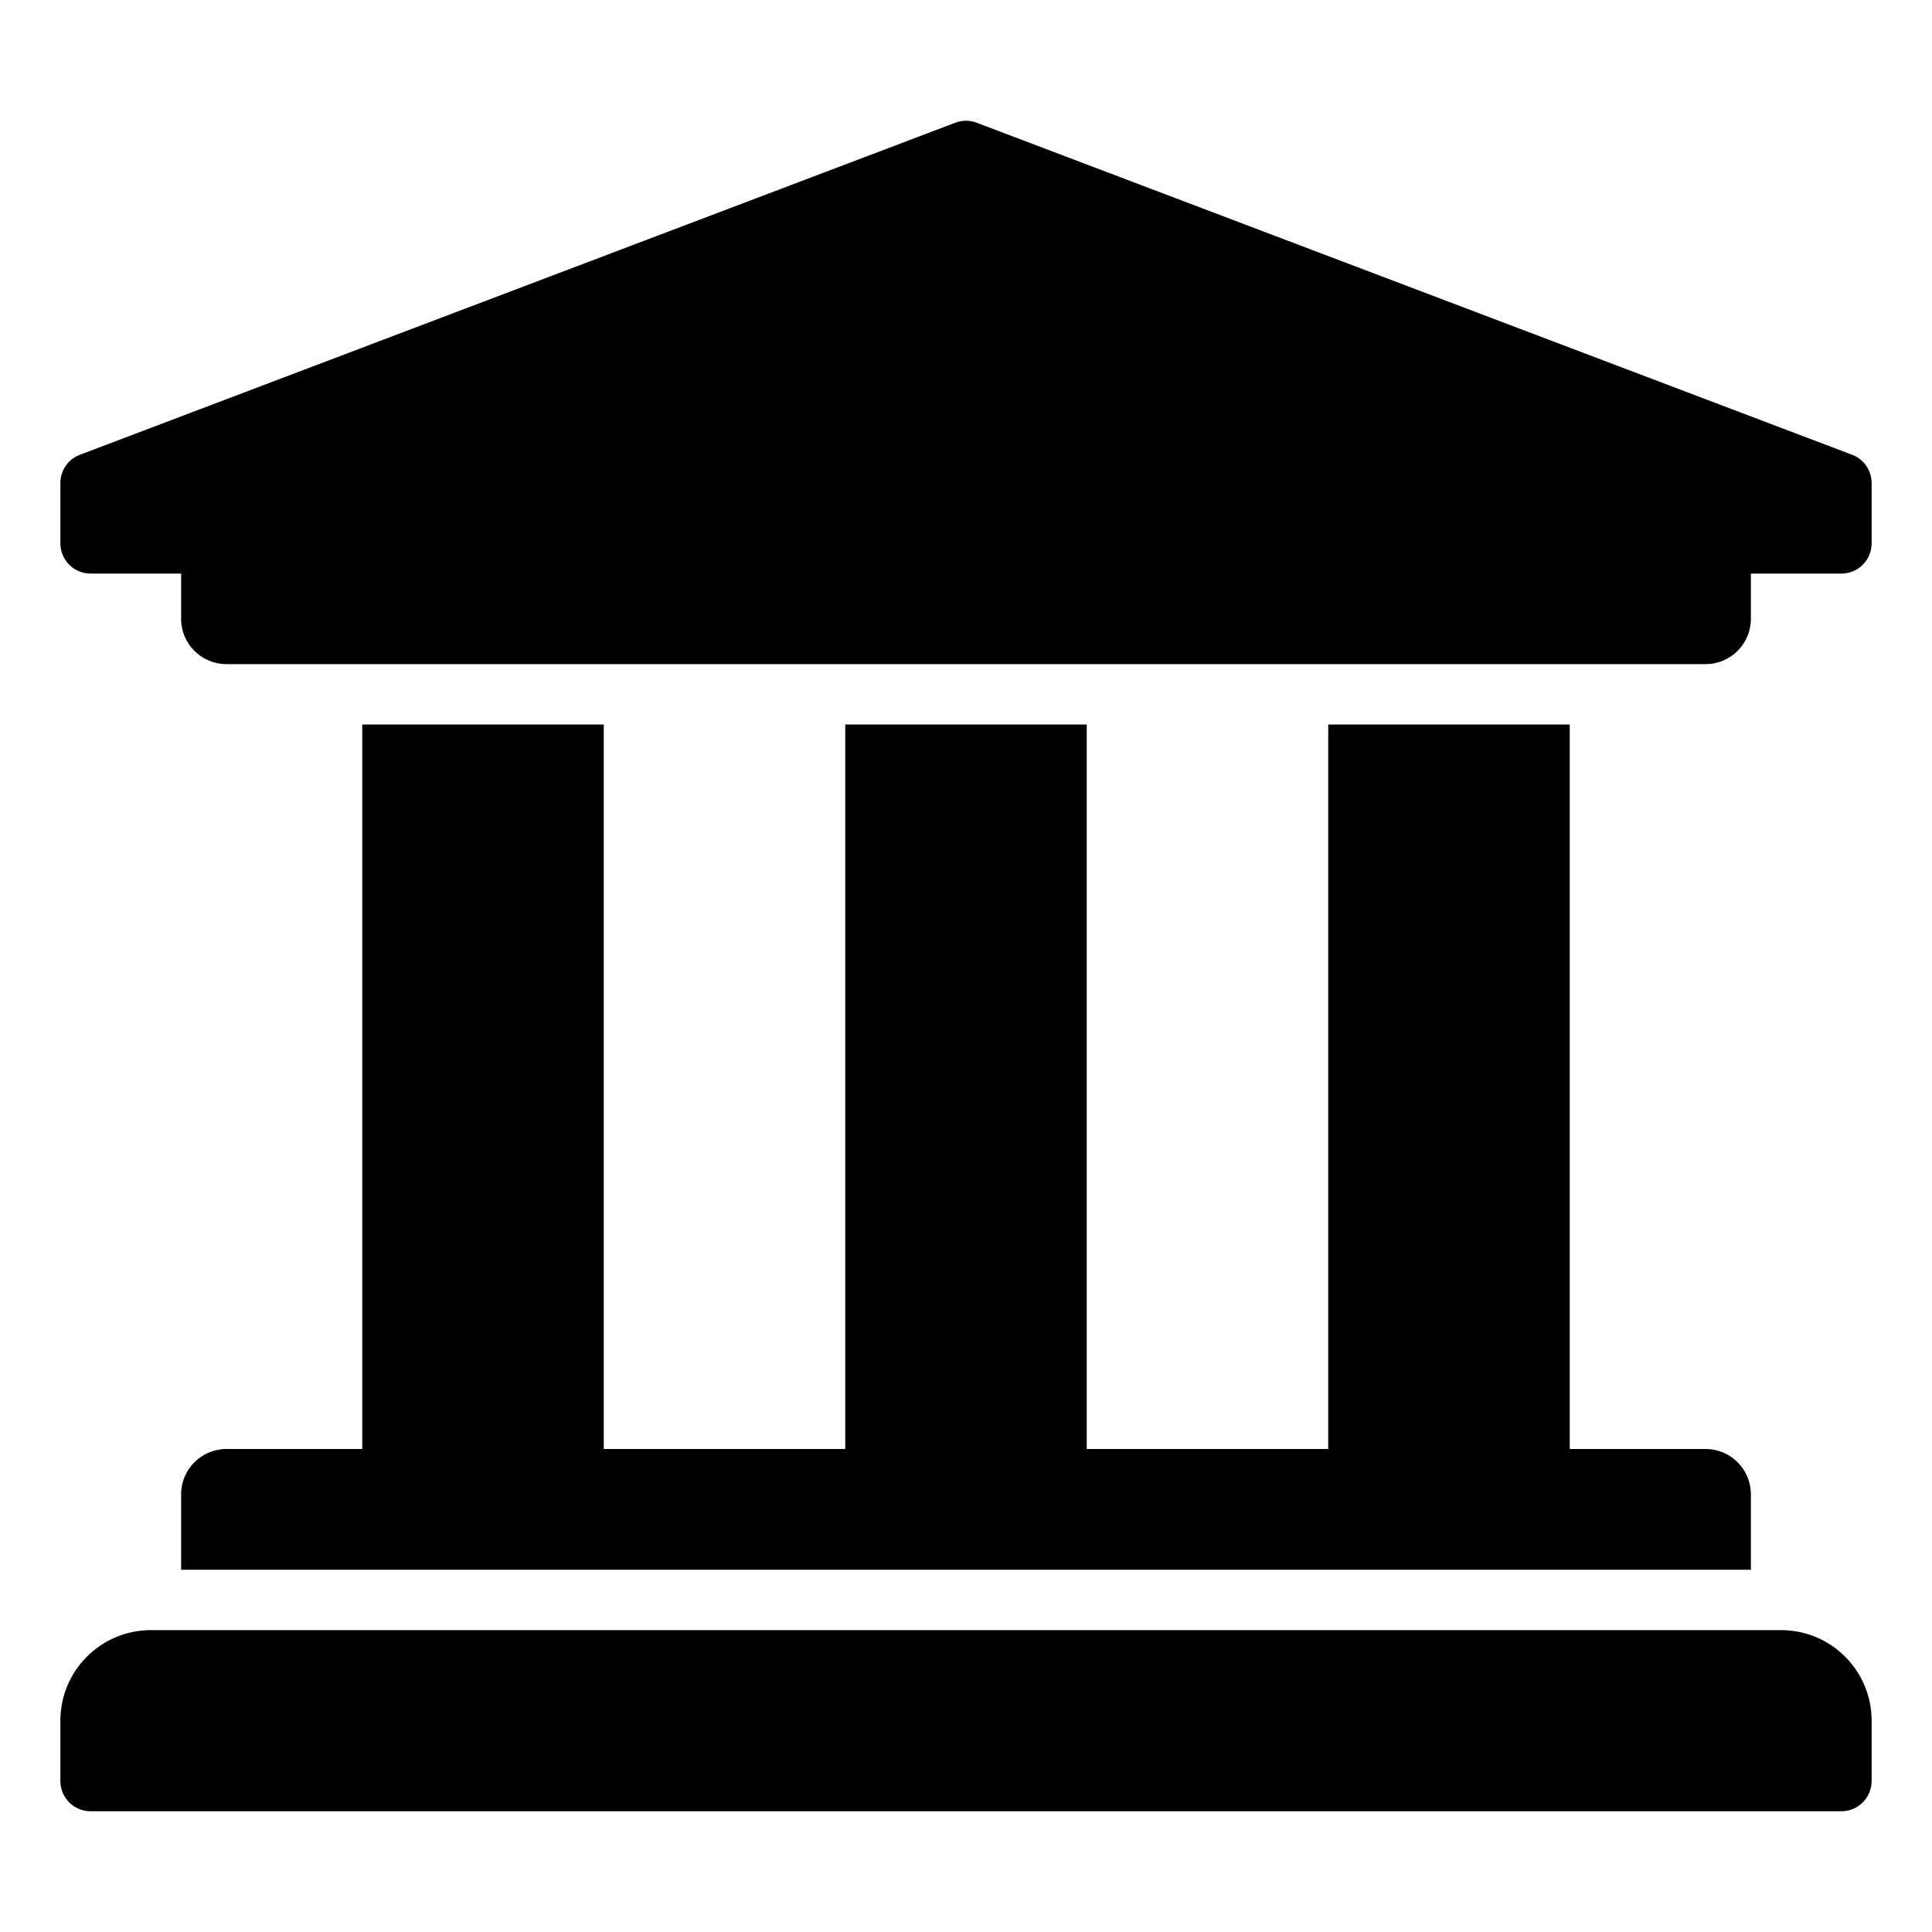
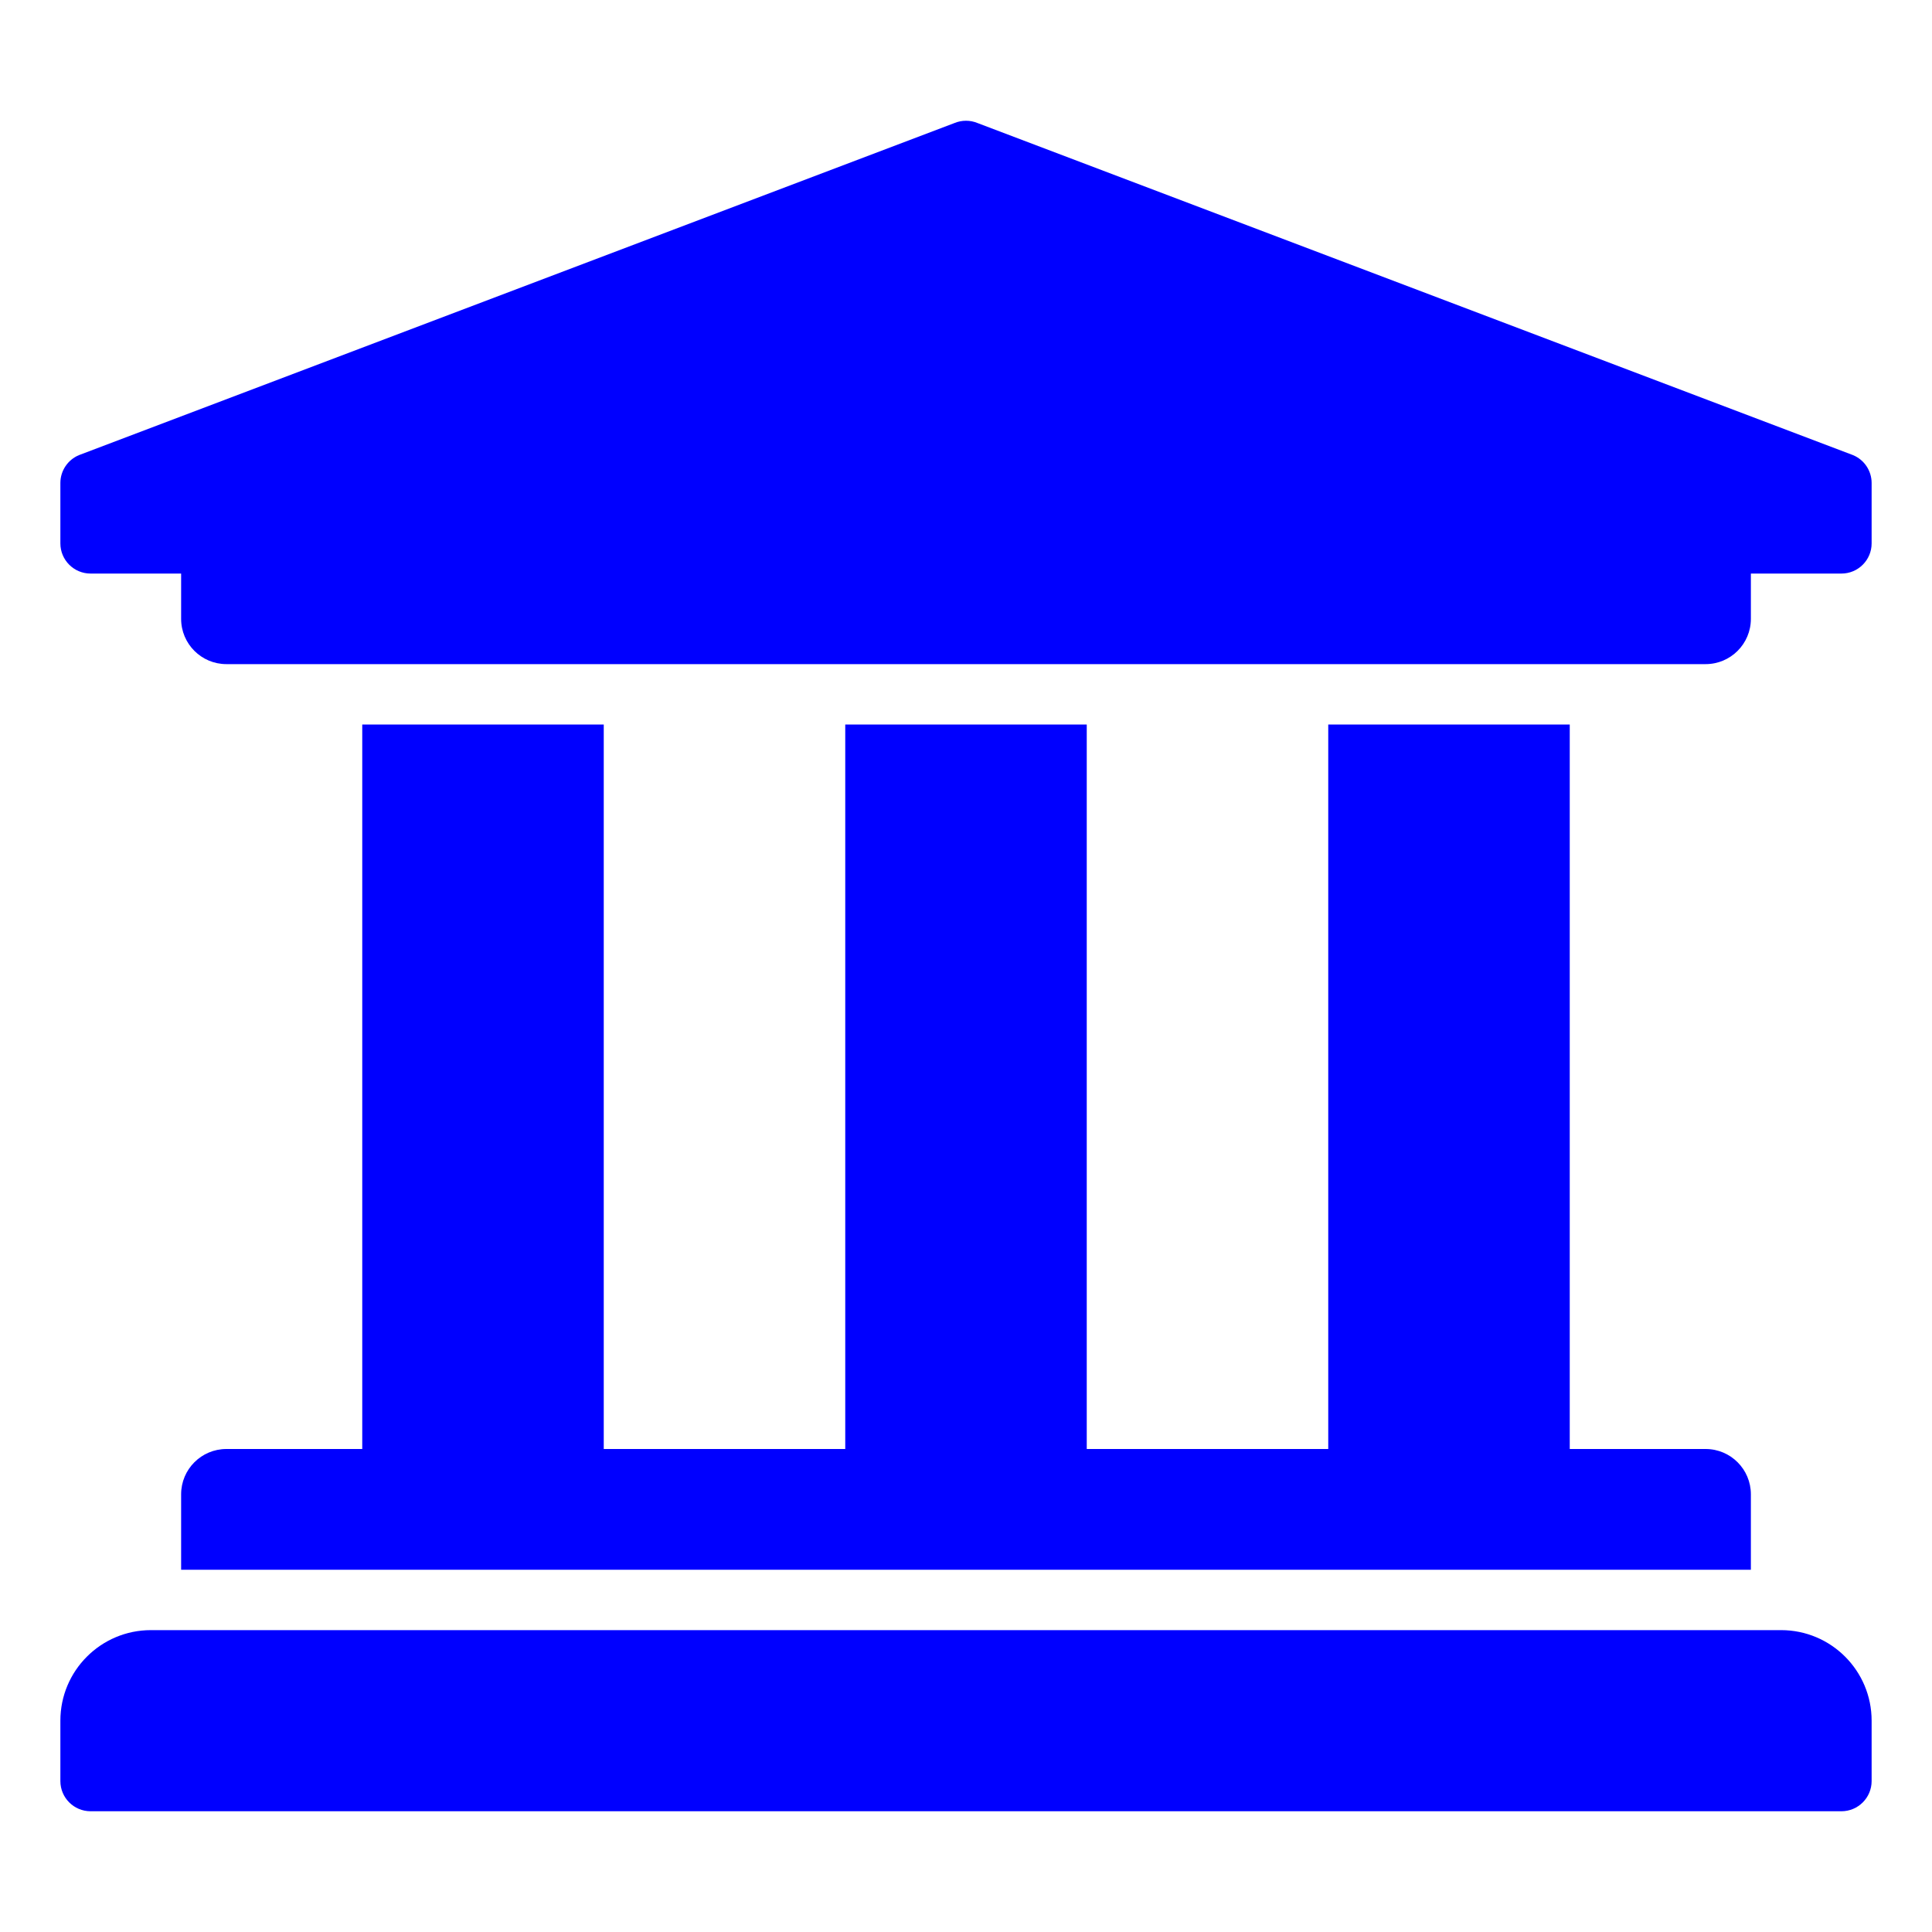
<svg xmlns="http://www.w3.org/2000/svg" aria-hidden="true" focusable="false" data-prefix="fas" data-icon="university" class="svg-inline--fa fa-university fa-w-16" role="img" viewBox="0 0 512 512">
-   <path fill="currentColor" d="M496 128v16a8 8 0 0 1-8 8h-24v12c0 6.627-5.373 12-12 12H60c-6.627 0-12-5.373-12-12v-12H24a8 8 0 0 1-8-8v-16a8 8 0 0 1 4.941-7.392l232-88a7.996 7.996 0 0 1 6.118 0l232 88A8 8 0 0 1 496 128zm-24 304H40c-13.255 0-24 10.745-24 24v16a8 8 0 0 0 8 8h464a8 8 0 0 0 8-8v-16c0-13.255-10.745-24-24-24zM96 192v192H60c-6.627 0-12 5.373-12 12v20h416v-20c0-6.627-5.373-12-12-12h-36V192h-64v192h-64V192h-64v192h-64V192H96z" />
+   <path fill="blue" d="M496 128v16a8 8 0 0 1-8 8h-24v12c0 6.627-5.373 12-12 12H60c-6.627 0-12-5.373-12-12v-12H24a8 8 0 0 1-8-8v-16a8 8 0 0 1 4.941-7.392l232-88a7.996 7.996 0 0 1 6.118 0l232 88A8 8 0 0 1 496 128zm-24 304H40c-13.255 0-24 10.745-24 24v16a8 8 0 0 0 8 8h464a8 8 0 0 0 8-8v-16c0-13.255-10.745-24-24-24zM96 192v192H60c-6.627 0-12 5.373-12 12v20h416v-20c0-6.627-5.373-12-12-12h-36V192h-64v192h-64V192h-64v192h-64V192H96z" />
</svg>
